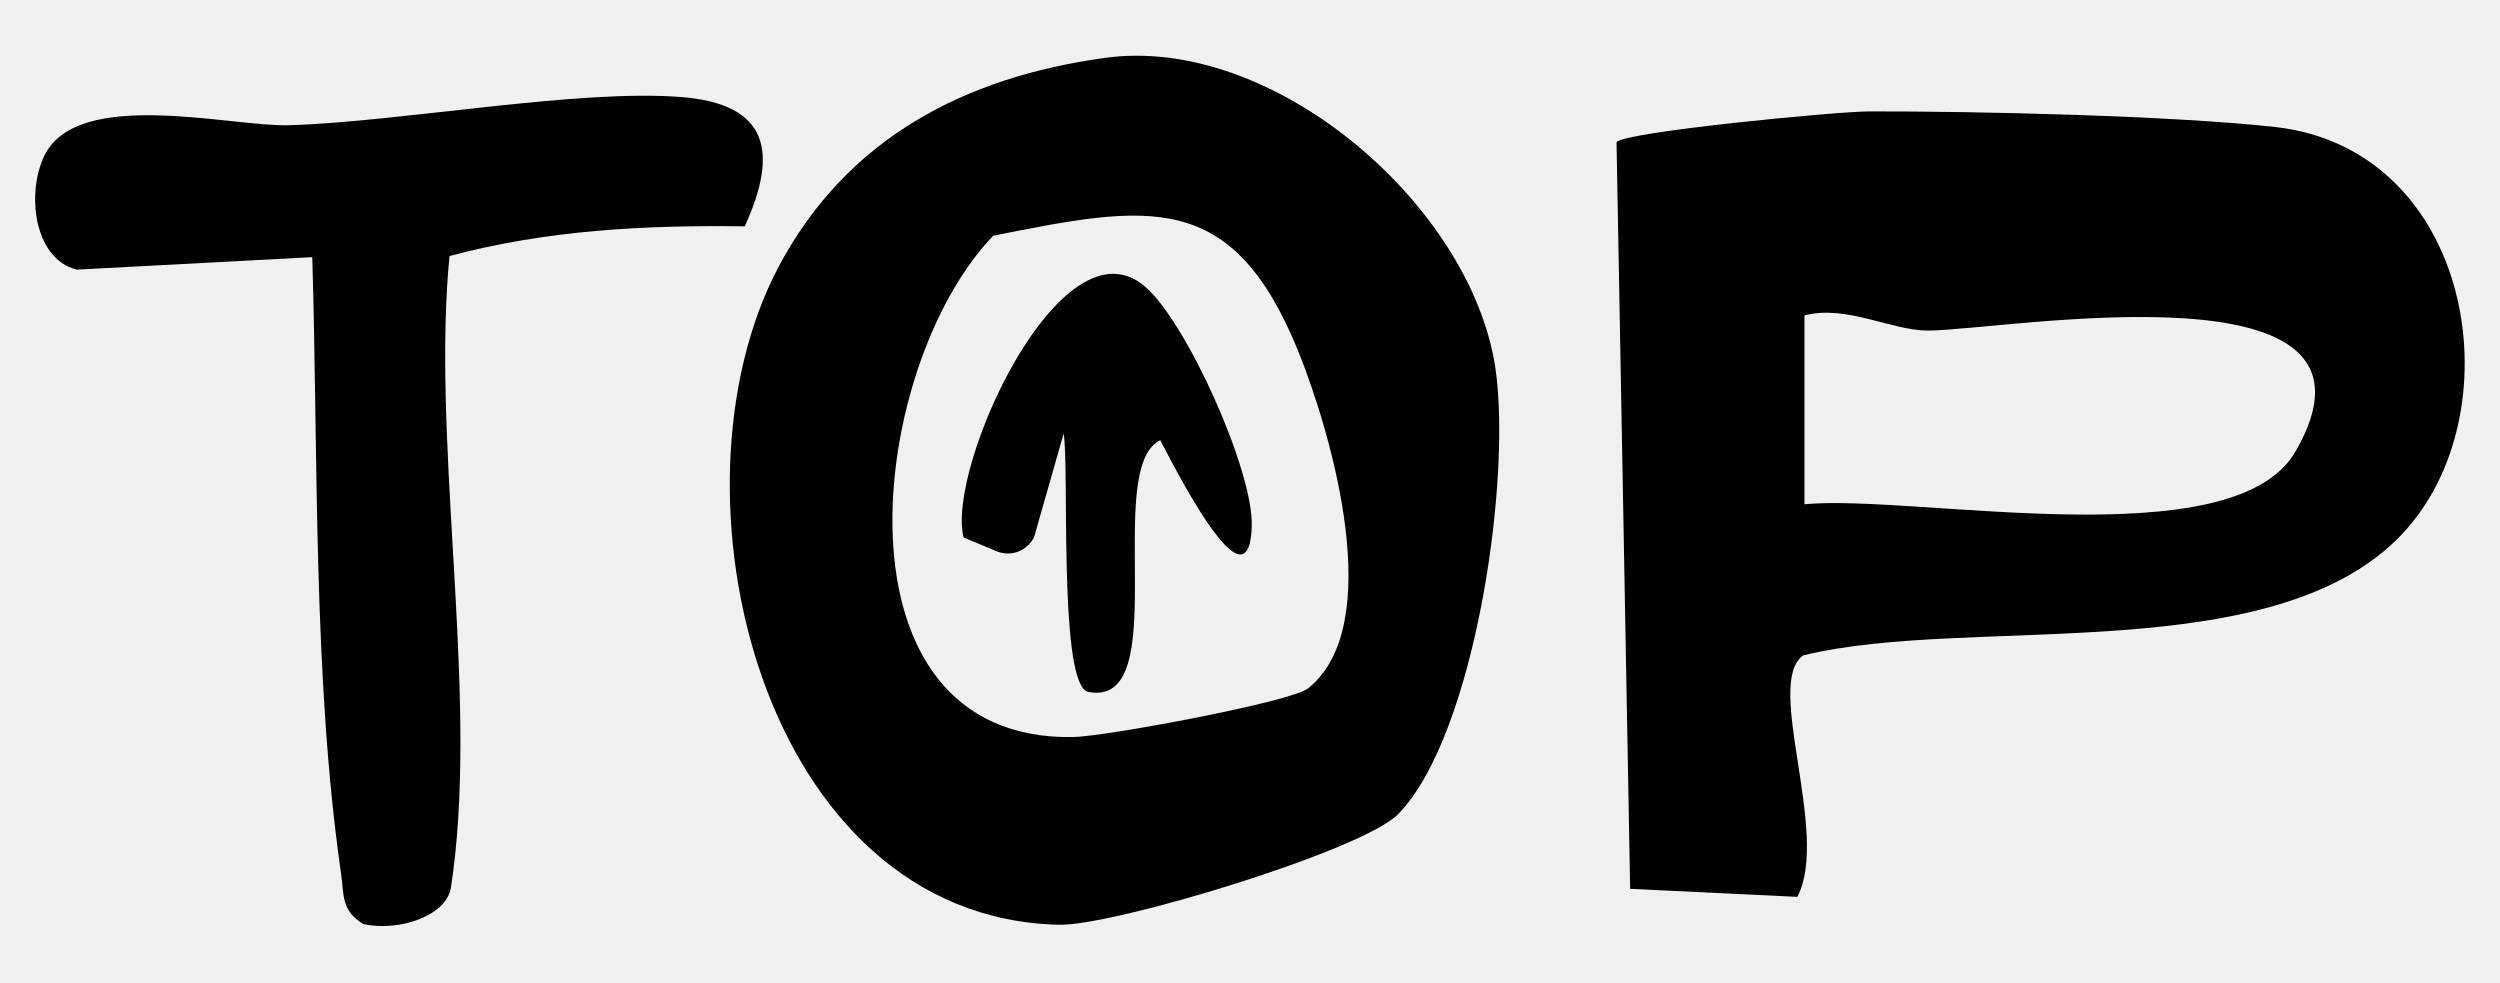
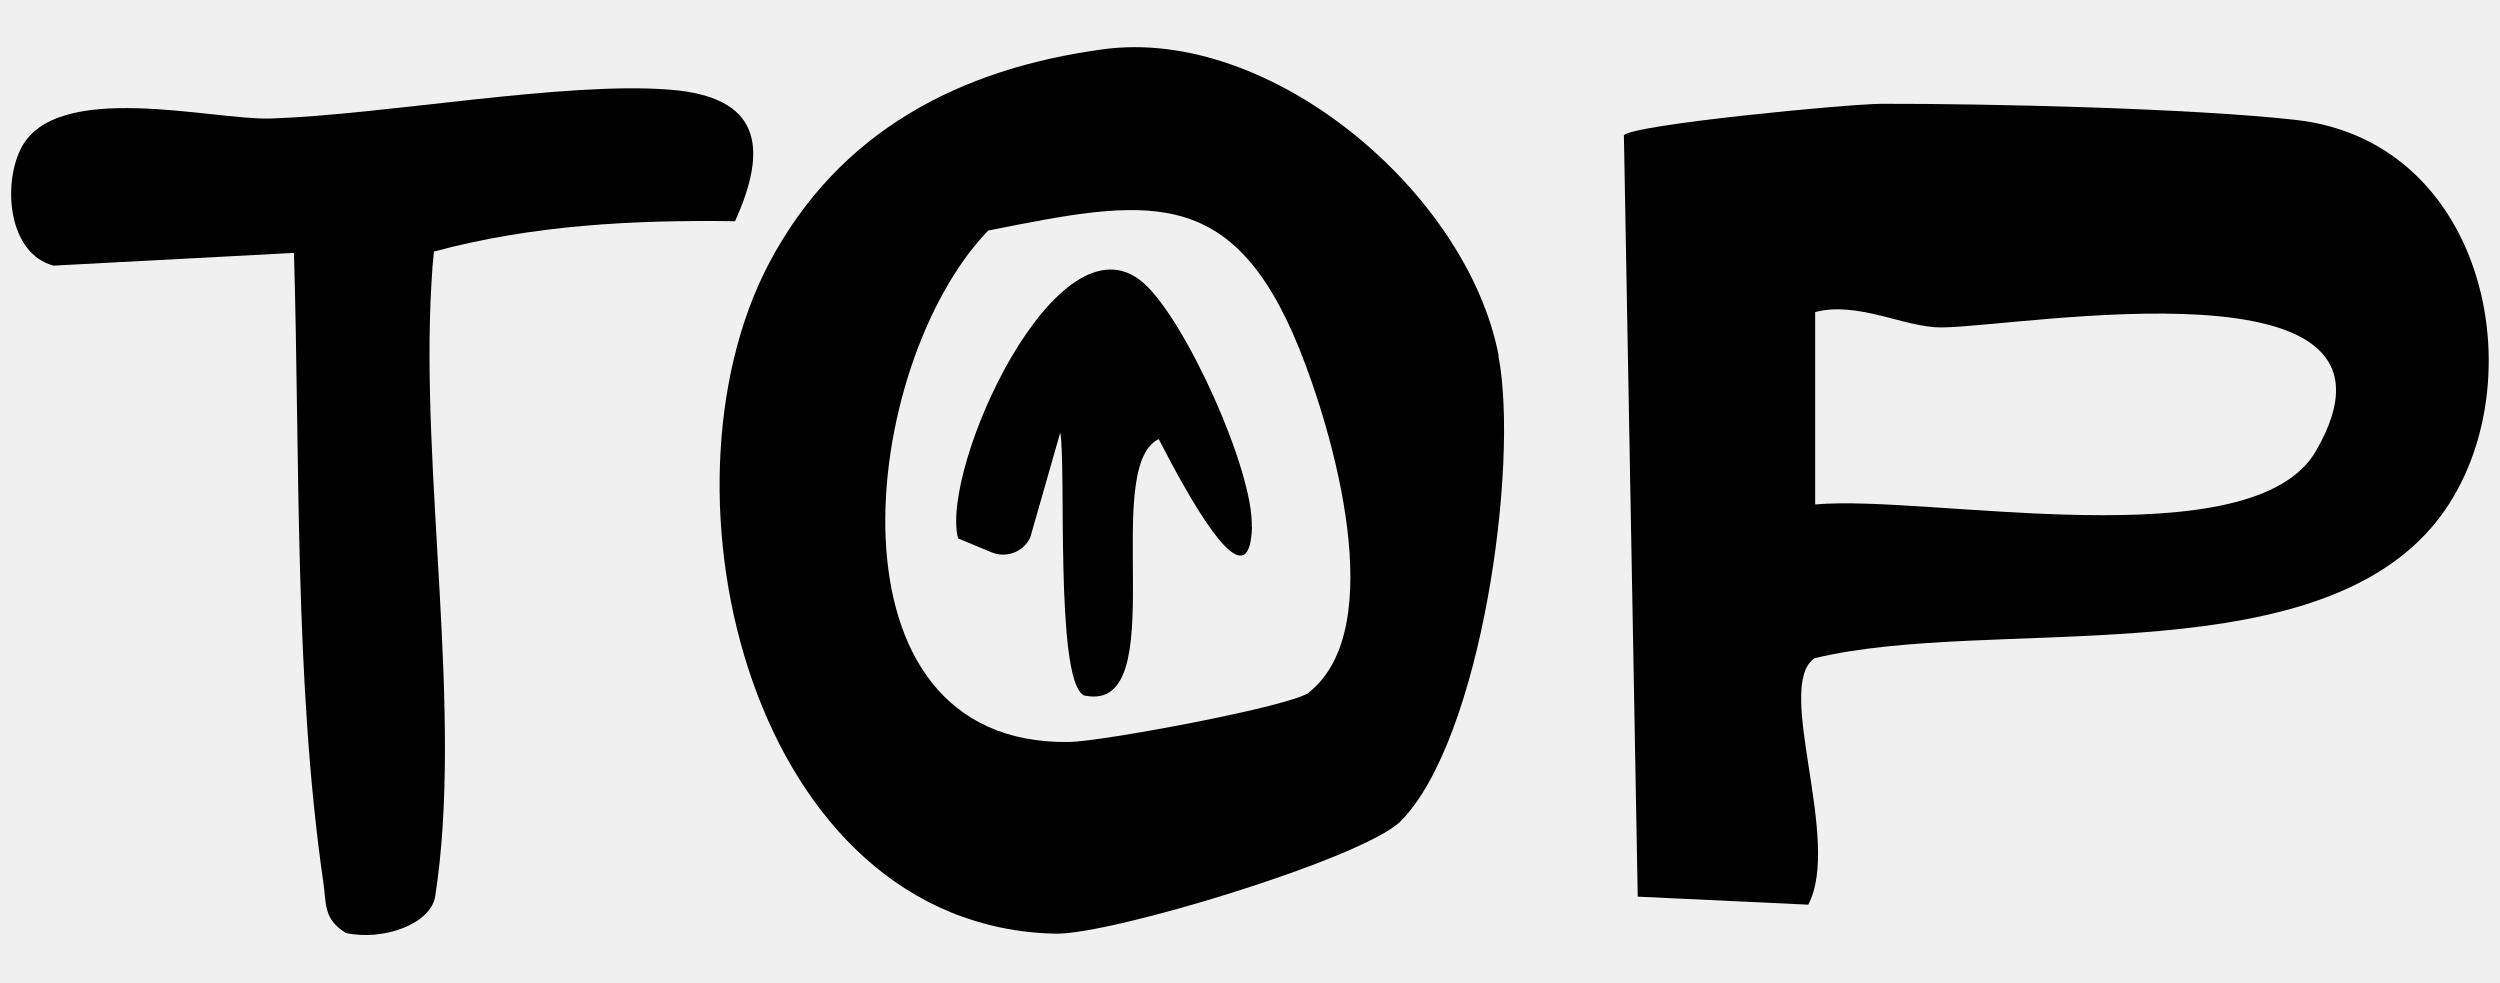
<svg xmlns="http://www.w3.org/2000/svg" id="Layer_1" version="1.1" viewBox="0 0 112 44">
  <defs>
    <style>
      .st0 {
        fill: #fff;
      }
    </style>
  </defs>
-   <path class="st0" d="M107.86,23.65c4.8-5.48,2.86-16.97-5.93-17.96-4.58-.51-13.41-.71-18.17-.7-1.46,0-11.02.92-11.34,1.38l.61,33.45,7.49.36c1.49-2.81-1.51-9.61.27-10.82,7.63-1.86,21.42.75,27.07-5.7ZM80.84,14.13c1.87-.49,3.92.69,5.54.68,3.48-.02,21.49-3.26,16.45,5.43-2.8,4.82-17.08,1.88-21.99,2.35v-8.45ZM51.31,12.85c-3.75-3.23-8.93,8.15-8.13,11.24l1.46.61c.64.27,1.39,0,1.7-.63l1.32-4.63c.26,1.42-.23,10.69.99,11.52.04.02.07.04.12.05,3.87.74.62-10,3.22-11.28,1.41,2.73,3.51,6.43,4,4.66.05-.19.08-.45.1-.79.08-2.49-2.93-9.16-4.78-10.74ZM51.31,12.85c-3.75-3.23-8.93,8.15-8.13,11.24l1.46.61c.64.27,1.39,0,1.7-.63l1.32-4.63c.26,1.42-.23,10.69.99,11.52.04.02.07.04.12.05,3.87.74.62-10,3.22-11.28,1.41,2.73,3.51,6.43,4,4.66.05-.19.08-.45.1-.79.08-2.49-2.93-9.16-4.78-10.74ZM51.31,12.85c-3.75-3.23-8.93,8.15-8.13,11.24l1.46.61c.64.27,1.39,0,1.7-.63l1.32-4.63c.26,1.42-.23,10.69.99,11.52.04.02.07.04.12.05,3.87.74.62-10,3.22-11.28,1.41,2.73,3.51,6.43,4,4.66.05-.19.08-.45.1-.79.08-2.49-2.93-9.16-4.78-10.74ZM51.31,12.85c-3.75-3.23-8.93,8.15-8.13,11.24l1.46.61c.64.27,1.39,0,1.7-.63l1.32-4.63c.26,1.42-.23,10.69.99,11.52.04.02.07.04.12.05,3.87.74.62-10,3.22-11.28,1.41,2.73,3.51,6.43,4,4.66.05-.19.08-.45.1-.79.08-2.49-2.93-9.16-4.78-10.74ZM51.31,12.85c-3.75-3.23-8.93,8.15-8.13,11.24l1.46.61c.64.27,1.39,0,1.7-.63l1.32-4.63c.26,1.42-.23,10.69.99,11.52.04.02.07.04.12.05,3.87.74.62-10,3.22-11.28,1.41,2.73,3.51,6.43,4,4.66.05-.19.08-.45.1-.79.08-2.49-2.93-9.16-4.78-10.74ZM51.31,12.85c-3.75-3.23-8.93,8.15-8.13,11.24l1.46.61c.64.27,1.39,0,1.7-.63l1.32-4.63c.26,1.42-.23,10.69.99,11.52.04.02.07.04.12.05,3.87.74.62-10,3.22-11.28,1.41,2.73,3.51,6.43,4,4.66.05-.19.08-.45.1-.79.08-2.49-2.93-9.16-4.78-10.74ZM66.92,16.05c-1.37-7.16-10.01-14.47-17.4-13.46-6.29.86-11.59,3.6-14.65,9.38-5.33,10.11-.77,29.16,12.58,29.46,2.45.05,13.54-3.31,15.17-4.94,3.52-3.55,5.22-15.61,4.3-20.45ZM58.6,30.84c-.76.61-9.11,2.16-10.53,2.18-11.12.19-9.22-16.61-3.57-22.46,6.93-1.38,10.69-2.13,13.66,5.17,1.5,3.73,3.98,12.28.44,15.11ZM51.31,12.85c-3.75-3.23-8.93,8.15-8.13,11.24l1.46.61c.64.27,1.39,0,1.7-.63l1.32-4.63c.26,1.42-.23,10.69.99,11.52.04.02.07.04.12.05,3.87.74.62-10,3.22-11.28,1.41,2.73,3.51,6.43,4,4.66.05-.19.08-.45.1-.79.08-2.49-2.93-9.16-4.78-10.74ZM51.31,12.85c-3.75-3.23-8.93,8.15-8.13,11.24l1.46.61c.64.27,1.39,0,1.7-.63l1.32-4.63c.26,1.42-.23,10.69.99,11.52.04.02.07.04.12.05,3.87.74.62-10,3.22-11.28,1.41,2.73,3.51,6.43,4,4.66.05-.19.08-.45.1-.79.08-2.49-2.93-9.16-4.78-10.74ZM51.31,12.85c-3.75-3.23-8.93,8.15-8.13,11.24l1.46.61c.64.27,1.39,0,1.7-.63l1.32-4.63c.26,1.42-.23,10.69.99,11.52.04.02.07.04.12.05,3.87.74.62-10,3.22-11.28,1.41,2.73,3.51,6.43,4,4.66.05-.19.08-.45.1-.79.08-2.49-2.93-9.16-4.78-10.74ZM51.31,12.85c-3.75-3.23-8.93,8.15-8.13,11.24l1.46.61c.64.27,1.39,0,1.7-.63l1.32-4.63c.26,1.42-.23,10.69.99,11.52.04.02.07.04.12.05,3.87.74.62-10,3.22-11.28,1.41,2.73,3.51,6.43,4,4.66.05-.19.08-.45.1-.79.08-2.49-2.93-9.16-4.78-10.74ZM51.31,12.85c-3.75-3.23-8.93,8.15-8.13,11.24l1.46.61c.64.27,1.39,0,1.7-.63l1.32-4.63c.26,1.42-.23,10.69.99,11.52.04.02.07.04.12.05,3.87.74.62-10,3.22-11.28,1.41,2.73,3.51,6.43,4,4.66.05-.19.08-.45.1-.79.08-2.49-2.93-9.16-4.78-10.74Z" />
-   <path d="M107.86,23.65c4.8-5.48,2.86-16.97-5.93-17.96-4.58-.51-13.41-.71-18.17-.7-1.46,0-11.02.92-11.34,1.38l.61,33.45,7.49.36c1.49-2.81-1.51-9.61.27-10.82,7.63-1.86,21.42.75,27.07-5.7ZM80.84,14.13c1.87-.49,3.92.69,5.54.68,3.48-.02,21.49-3.26,16.45,5.43-2.8,4.82-17.08,1.88-21.99,2.35v-8.45Z" />
-   <path d="M66.92,16.05c-1.37-7.16-10.01-14.47-17.4-13.46-6.29.86-11.59,3.6-14.65,9.38-5.33,10.11-.77,29.16,12.58,29.46,2.45.05,13.54-3.31,15.17-4.94,3.52-3.55,5.22-15.61,4.3-20.45ZM58.6,30.84c-.76.61-9.11,2.16-10.53,2.18-11.12.19-9.22-16.61-3.57-22.46,6.93-1.38,10.69-2.13,13.66,5.17,1.5,3.73,3.98,12.28.44,15.11Z" />
-   <path d="M33.37,10.14c-4.51-.06-8.9.17-13.23,1.33-.05.45-.08.92-.11,1.38-.5,8.32,1.41,18.92.17,26.92-.19,1.24-2.29,1.98-3.92,1.63-1.01-.62-.86-1.3-1-2.26-1.27-8.82-1.02-18.67-1.29-27.62l-10.56.56c-1.95-.51-2.24-3.48-1.44-5.11,1.5-3.08,8.43-1.27,10.97-1.36,4.97-.15,12.99-1.64,17.58-1.26,3.88.31,4.35,2.44,2.83,5.78Z" />
-   <path d="M56.08,23.59c-.01.33-.05.6-.1.79-.49,1.77-2.6-1.93-4-4.66-2.6,1.27.65,12.02-3.22,11.28-.05-.01-.08-.02-.12-.05-1.21-.82-.73-10.1-.99-11.52l-1.32,4.63c-.31.63-1.06.91-1.7.63l-1.46-.61c-.8-3.1,4.38-14.47,8.13-11.24,1.85,1.58,4.86,8.25,4.78,10.74Z" />
+   <path class="st0" d="M108.89,23.68c4.89-5.59,2.91-17.31-6.05-18.31-4.68-.52-13.68-.73-18.53-.72-1.49,0-11.23.94-11.56,1.41l.62,34.11,7.64.36c1.52-2.87-1.54-9.8.28-11.04,7.78-1.89,21.85.77,27.61-5.82ZM81.33,13.98c1.91-.5,4,.7,5.65.69,3.55-.02,21.92-3.33,16.77,5.54-2.85,4.92-17.42,1.92-22.43,2.39v-8.62ZM51.22,12.67c-3.83-3.29-9.11,8.31-8.29,11.46l1.49.62c.66.28,1.42,0,1.74-.64l1.35-4.72c.27,1.45-.23,10.91,1.01,11.74.04.02.07.04.12.05,3.95.75.63-10.2,3.28-11.5,1.43,2.78,3.58,6.56,4.08,4.75.05-.19.09-.46.1-.8.09-2.54-2.99-9.34-4.87-10.95ZM51.22,12.67c-3.83-3.29-9.11,8.31-8.29,11.46l1.49.62c.66.28,1.42,0,1.74-.64l1.35-4.72c.27,1.45-.23,10.91,1.01,11.74.04.02.07.04.12.05,3.95.75.63-10.2,3.28-11.5,1.43,2.78,3.58,6.56,4.08,4.75.05-.19.09-.46.1-.8.09-2.54-2.99-9.34-4.87-10.95ZM51.22,12.67c-3.83-3.29-9.11,8.31-8.29,11.46l1.49.62c.66.28,1.42,0,1.74-.64l1.35-4.72c.27,1.45-.23,10.91,1.01,11.74.04.02.07.04.12.05,3.95.75.63-10.2,3.28-11.5,1.43,2.78,3.58,6.56,4.08,4.75.05-.19.09-.46.1-.8.09-2.54-2.99-9.34-4.87-10.95ZM51.22,12.67c-3.83-3.29-9.11,8.31-8.29,11.46l1.49.62c.66.28,1.42,0,1.74-.64l1.35-4.72c.27,1.45-.23,10.91,1.01,11.74.04.02.07.04.12.05,3.95.75.63-10.2,3.28-11.5,1.43,2.78,3.58,6.56,4.08,4.75.05-.19.09-.46.1-.8.09-2.54-2.99-9.34-4.87-10.95ZM51.22,12.67c-3.83-3.29-9.11,8.31-8.29,11.46l1.49.62c.66.28,1.42,0,1.74-.64l1.35-4.72c.27,1.45-.23,10.91,1.01,11.74.04.02.07.04.12.05,3.95.75.63-10.2,3.28-11.5,1.43,2.78,3.58,6.56,4.08,4.75.05-.19.09-.46.1-.8.09-2.54-2.99-9.34-4.87-10.95ZM51.22,12.67c-3.83-3.29-9.11,8.31-8.29,11.46l1.49.62c.66.28,1.42,0,1.74-.64l1.35-4.72c.27,1.45-.23,10.91,1.01,11.74.04.02.07.04.12.05,3.95.75.63-10.2,3.28-11.5,1.43,2.78,3.58,6.56,4.08,4.75.05-.19.09-.46.1-.8.09-2.54-2.99-9.34-4.87-10.95ZM67.14,15.93c-1.4-7.3-10.21-14.76-17.74-13.72-6.41.87-11.82,3.67-14.94,9.57-5.44,10.31-.79,29.74,12.82,30.05,2.5.05,13.81-3.38,15.47-5.04,3.59-3.62,5.32-15.92,4.38-20.85ZM58.65,31.02c-.78.62-9.29,2.2-10.74,2.22-11.34.19-9.4-16.94-3.64-22.91,7.07-1.41,10.91-2.17,13.93,5.27,1.53,3.8,4.06,12.52.45,15.41ZM51.22,12.67c-3.83-3.29-9.11,8.31-8.29,11.46l1.49.62c.66.28,1.42,0,1.74-.64l1.35-4.72c.27,1.45-.23,10.91,1.01,11.74.04.02.07.04.12.05,3.95.75.63-10.2,3.28-11.5,1.43,2.78,3.58,6.56,4.08,4.75.05-.19.09-.46.1-.8.09-2.54-2.99-9.34-4.87-10.95ZM51.22,12.67c-3.83-3.29-9.11,8.31-8.29,11.46l1.49.62c.66.28,1.42,0,1.74-.64l1.35-4.72c.27,1.45-.23,10.91,1.01,11.74.04.02.07.04.12.05,3.95.75.63-10.2,3.28-11.5,1.43,2.78,3.58,6.56,4.08,4.75.05-.19.09-.46.1-.8.09-2.54-2.99-9.34-4.87-10.95ZM51.22,12.67c-3.83-3.29-9.11,8.31-8.29,11.46l1.49.62c.66.28,1.42,0,1.74-.64l1.35-4.72c.27,1.45-.23,10.91,1.01,11.74.04.02.07.04.12.05,3.95.75.63-10.2,3.28-11.5,1.43,2.78,3.58,6.56,4.08,4.75.05-.19.09-.46.1-.8.09-2.54-2.99-9.34-4.87-10.95ZM51.22,12.67c-3.83-3.29-9.11,8.31-8.29,11.46l1.49.62c.66.28,1.42,0,1.74-.64l1.35-4.72c.27,1.45-.23,10.91,1.01,11.74.04.02.07.04.12.05,3.95.75.63-10.2,3.28-11.5,1.43,2.78,3.58,6.56,4.08,4.75.05-.19.09-.46.1-.8.09-2.54-2.99-9.34-4.87-10.95ZM51.22,12.67c-3.83-3.29-9.11,8.31-8.29,11.46l1.49.62c.66.28,1.42,0,1.74-.64l1.35-4.72c.27,1.45-.23,10.91,1.01,11.74.04.02.07.04.12.05,3.95.75.63-10.2,3.28-11.5,1.43,2.78,3.58,6.56,4.08,4.75.05-.19.09-.46.1-.8.09-2.54-2.99-9.34-4.87-10.95Z" />
+   <path d="M108.89,23.68c4.89-5.59,2.91-17.31-6.05-18.31-4.68-.52-13.68-.73-18.53-.72-1.49,0-11.23.94-11.56,1.41l.62,34.11,7.64.36c1.52-2.87-1.54-9.8.28-11.04,7.78-1.89,21.85.77,27.61-5.82ZM81.33,13.98c1.91-.5,4,.7,5.65.69,3.55-.02,21.92-3.33,16.77,5.54-2.85,4.92-17.42,1.92-22.43,2.39v-8.62Z" />
+   <path d="M67.14,15.93c-1.4-7.3-10.21-14.76-17.74-13.72-6.41.87-11.82,3.67-14.94,9.57-5.44,10.31-.79,29.74,12.82,30.05,2.5.05,13.81-3.38,15.47-5.04,3.59-3.62,5.32-15.92,4.38-20.85ZM58.65,31.02c-.78.62-9.29,2.2-10.74,2.22-11.34.19-9.4-16.94-3.64-22.91,7.07-1.41,10.91-2.17,13.93,5.27,1.53,3.8,4.06,12.52.45,15.41Z" />
+   <path d="M32.93,9.91c-4.6-.06-9.07.17-13.49,1.36-.05.46-.09.94-.11,1.41-.51,8.49,1.43,19.3.17,27.46-.19,1.26-2.33,2.02-4,1.66-1.03-.63-.87-1.32-1.02-2.31-1.3-9-1.04-19.04-1.31-28.16l-10.77.57C.4,11.38.11,8.35.92,6.69c1.53-3.15,8.6-1.3,11.19-1.38,5.06-.16,13.25-1.68,17.93-1.29,3.96.32,4.43,2.49,2.89,5.89Z" />
+   <path d="M56.09,23.62c-.01.34-.05.61-.1.8-.5,1.81-2.65-1.97-4.08-4.75-2.65,1.3.67,12.25-3.28,11.5-.05-.01-.09-.02-.12-.05-1.24-.84-.74-10.3-1.01-11.74l-1.35,4.72c-.32.64-1.08.92-1.74.64l-1.49-.62c-.81-3.16,4.47-14.76,8.29-11.46,1.88,1.62,4.96,8.42,4.87,10.95Z" />
</svg>
